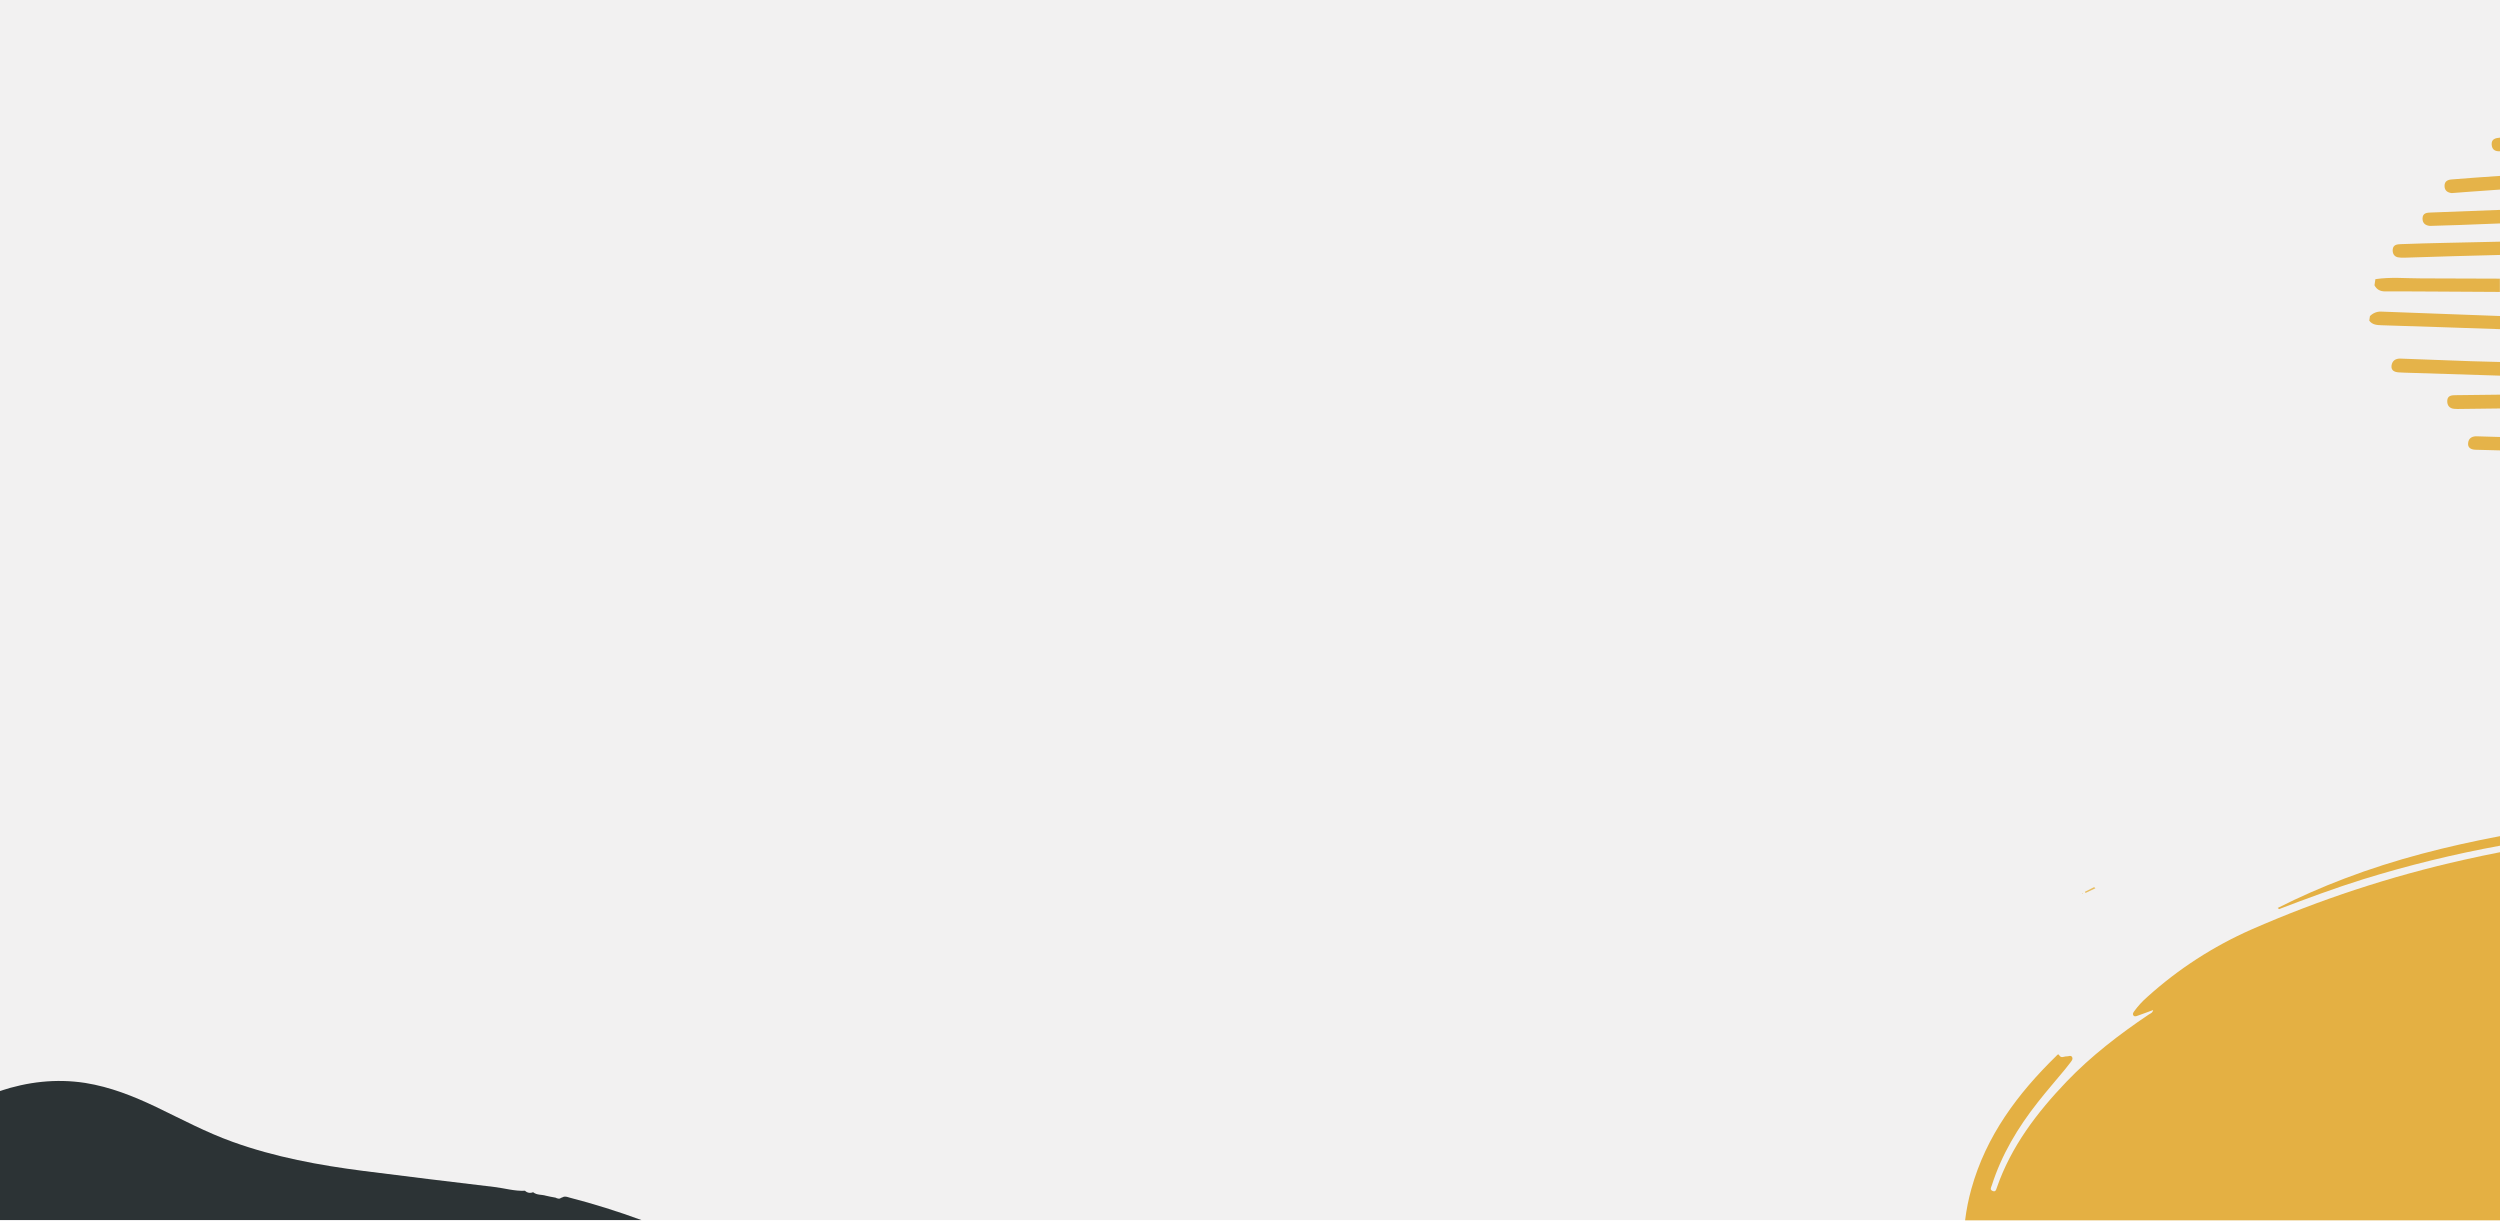
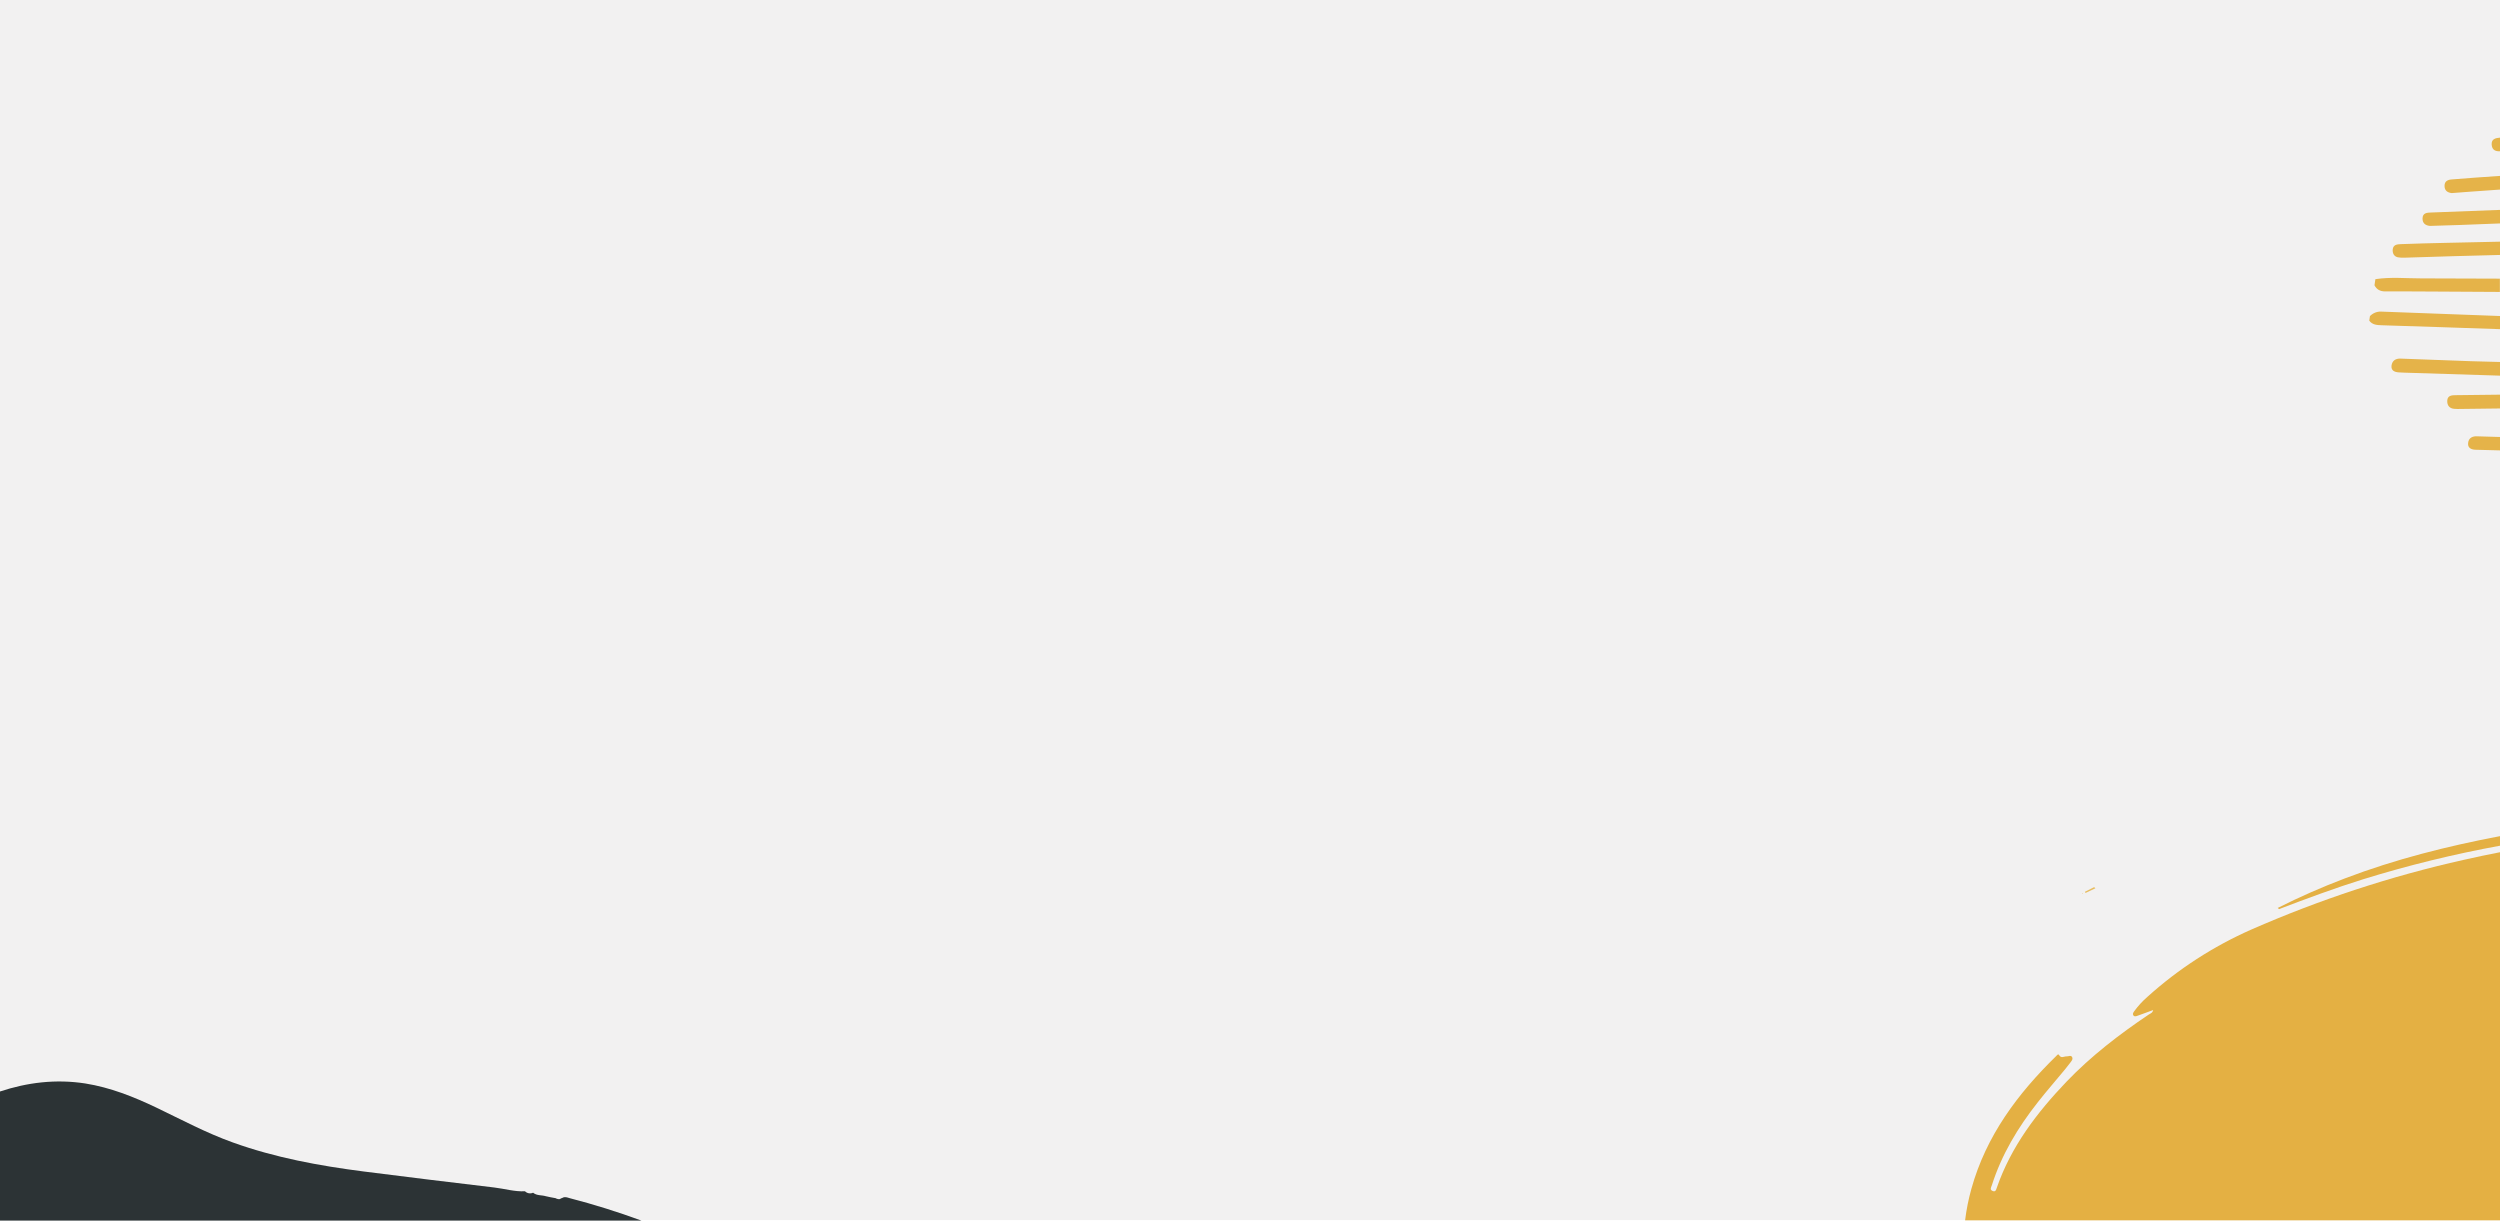
<svg xmlns="http://www.w3.org/2000/svg" version="1.1" id="Layer_1" x="0px" y="0px" viewBox="0 0 1920 937" style="enable-background:new 0 0 1920 937;" xml:space="preserve">
  <style type="text/css">
	.st0{fill:#F2F1F1;}
	.st1{fill:#2C3335;}
	.st2{fill:#E4B043;}
	.st3{fill:#E8BD61;}
	.st4{fill:#E5B349;}
</style>
  <rect class="st0" width="1920" height="937" />
-   <path class="st1" d="M432.1,919.5l-1.3,0.5c-0.6,0.5-1.3,0.7-2.1,0.5c-0.7-0.1-1.4-0.3-2-0.7l0,0l-3.8-0.7l-3.7-0.8  c-3.2-1-6.9-0.3-9.8-2.7c-2.1,1-4.6,0.5-6.2-1.1c-8.1,0.4-15.8-2-23.6-2.9c-33.4-4-66.9-8-100.3-12.3c-34.2-4.4-68-10.6-100.5-22.3  c-20.4-7.3-39.4-17.5-58.8-26.8c-17.4-8.3-35.2-15.4-54.5-18.5c-22.7-3.5-44.5-0.8-65.6,6.2V937h492.7c-18-6.6-36.4-12.4-55.4-17.3  C435.5,919.2,433.8,918.5,432.1,919.5z" />
+   <path class="st1" d="M432.1,919.9l-1.3,0.5c-0.6,0.5-1.3,0.7-2.1,0.5c-0.7-0.1-1.4-0.3-2-0.7l0,0l-3.8-0.7l-3.7-0.8  c-3.2-1-6.9-0.3-9.8-2.7c-2.1,1-4.6,0.5-6.2-1.1c-8.1,0.4-15.8-2-23.6-2.9c-33.4-4-66.9-8-100.3-12.3c-34.2-4.4-68-10.6-100.5-22.3  c-20.4-7.3-39.4-17.5-58.8-26.8c-17.4-8.3-35.2-15.4-54.5-18.5c-22.7-3.5-44.5-0.8-65.6,6.2v99.1h492.7c-18-6.6-36.4-12.4-55.4-17.3  C435.5,919.6,433.8,918.9,432.1,919.9z" />
  <path class="st2" d="M1800.9,674.6c-17.6,6.7-34.8,14.2-51.6,22.7l1,0.9c21.3-8.1,42.7-16.1,64.5-22.9  c34.5-10.7,69.7-19.3,105.2-25.8v-7.3h-0.2C1879.3,649.9,1839.5,659.9,1800.9,674.6z" />
  <path class="st2" d="M1729,713.9c-29.2,12.9-56.1,30.3-79.8,51.7c-3.8,3.3-7.2,7-10.1,11c-0.6,0.9-1.4,1.9-0.8,3  c0.8,1.4,2.3,0.9,3.3,0.5c3.9-1.3,7.8-2.9,12-4.4c-0.4,2.3-2.2,2.7-3.4,3.5c-22.6,15.2-44.2,31.8-63.1,51.5  c-22.8,23.9-42.6,49.8-53.6,81.6c-0.5,1.5-0.9,3.3-3.1,2.4c-2.5-1-1.2-2.8-0.7-4.3c7.5-23.6,20-44.4,35.2-63.7  c6.8-8.7,14.1-17,21.1-25.5c1.4-1.7,2.7-3.4,4-5.1c0.9-1.2,2.2-2.6,1.4-4.2c-0.9-1.8-2.8-0.5-4.2-0.6c-2-0.1-4.2,1.8-5.8-1  c-0.7-1.2-1.6,0.1-2.2,0.7c-29.7,29-53.9,61.4-65.2,102.1c-2.2,7.9-3.8,15.9-4.8,24.1H1920V654.5c-9.3,1.8-18.7,3.8-28,5.9  C1836.1,672.9,1781.5,690.9,1729,713.9z" />
  <polygon class="st3" points="1601.2,684.9 1601.7,685.8 1609.3,682.2 1608.3,681.3 " />
  <path class="st3" d="M1599,686c0,0.2,0,0.4,0.1,0.5l0.4-0.1c0-0.1,0-0.3-0.1-0.3C1599.3,686,1599.1,686,1599,686z" />
  <path class="st4" d="M1820.1,242.8c-0.2,1.2-0.3,2.4-0.5,3.5c2.4,3.2,6,3.4,9.6,3.5c30.3,1,60.5,1.9,90.8,3v-10.1  c-30.5-1.1-60.9-2.2-91.4-3.4C1825.4,239.2,1822.3,240.5,1820.1,242.8z" />
  <path class="st4" d="M1824.3,214.4l-0.7,4.7c1.7,3.3,4.4,4.7,8.2,4.7c12.1-0.1,24.2,0.1,36.3,0.1l51.8,0.3V214  c-20.2-0.1-40.4-0.2-60.6-0.2C1847.7,213.8,1836,212.6,1824.3,214.4z" />
  <path class="st4" d="M1843.8,187.5c-2.8,0.1-5.9,0.4-6.2,4.2c-0.2,2.8,0.9,5.2,3.9,5.9c1.8,0.3,3.5,0.4,5.3,0.3  c24.4-0.8,48.8-1.5,73.2-2.1v-10.2l-41.1,0.9C1867.2,186.7,1855.5,187.1,1843.8,187.5z" />
  <path class="st4" d="M1843.5,275.4c-3.8-0.1-6.3,1.7-6.8,5.3c-0.5,3.9,2.3,5.1,5.7,5.3c1.4,0.1,2.8,0.2,4.2,0.2  c24.4,0.8,48.9,1.5,73.4,2.3V278l-22.3-0.6C1879.6,276.8,1861.6,276,1843.5,275.4z" />
  <path class="st4" d="M1860.5,167.9c0,3.6,2.3,5.3,5.7,5.6c7.6-0.2,15.1-0.4,22.6-0.7l31.2-1.2v-10.4l-52.6,2  C1864.2,163.3,1860.5,163.3,1860.5,167.9z" />
  <path class="st4" d="M1877.4,142.7c0,3.3,1.8,5.1,5.4,5.6l14.5-1.1c7.6-0.5,15.1-1.1,22.7-1.6v-10.5c-12.3,0.8-24.7,1.7-37,2.7  C1880,138,1877.4,139.1,1877.4,142.7z" />
  <path class="st4" d="M1885,314c0.8,0,1.6,0.1,2.4,0.1l32.6-0.4v-10.6l-34.3,0.4c-2.8,0-6,0.3-6.2,4.1  C1879.3,311.2,1881,313.7,1885,314z" />
  <path class="st4" d="M1895.5,340.4c-0.3,3.5,2.2,4.8,5.4,5l19.1,0.5v-10.3l-17.2-0.5C1898.9,334.8,1895.8,336.3,1895.5,340.4z" />
  <path class="st4" d="M1913.6,111.1c0.3,4.2,3,5.2,6.4,5.1v-10.5C1916.6,106,1913.3,106.7,1913.6,111.1z" />
</svg>
